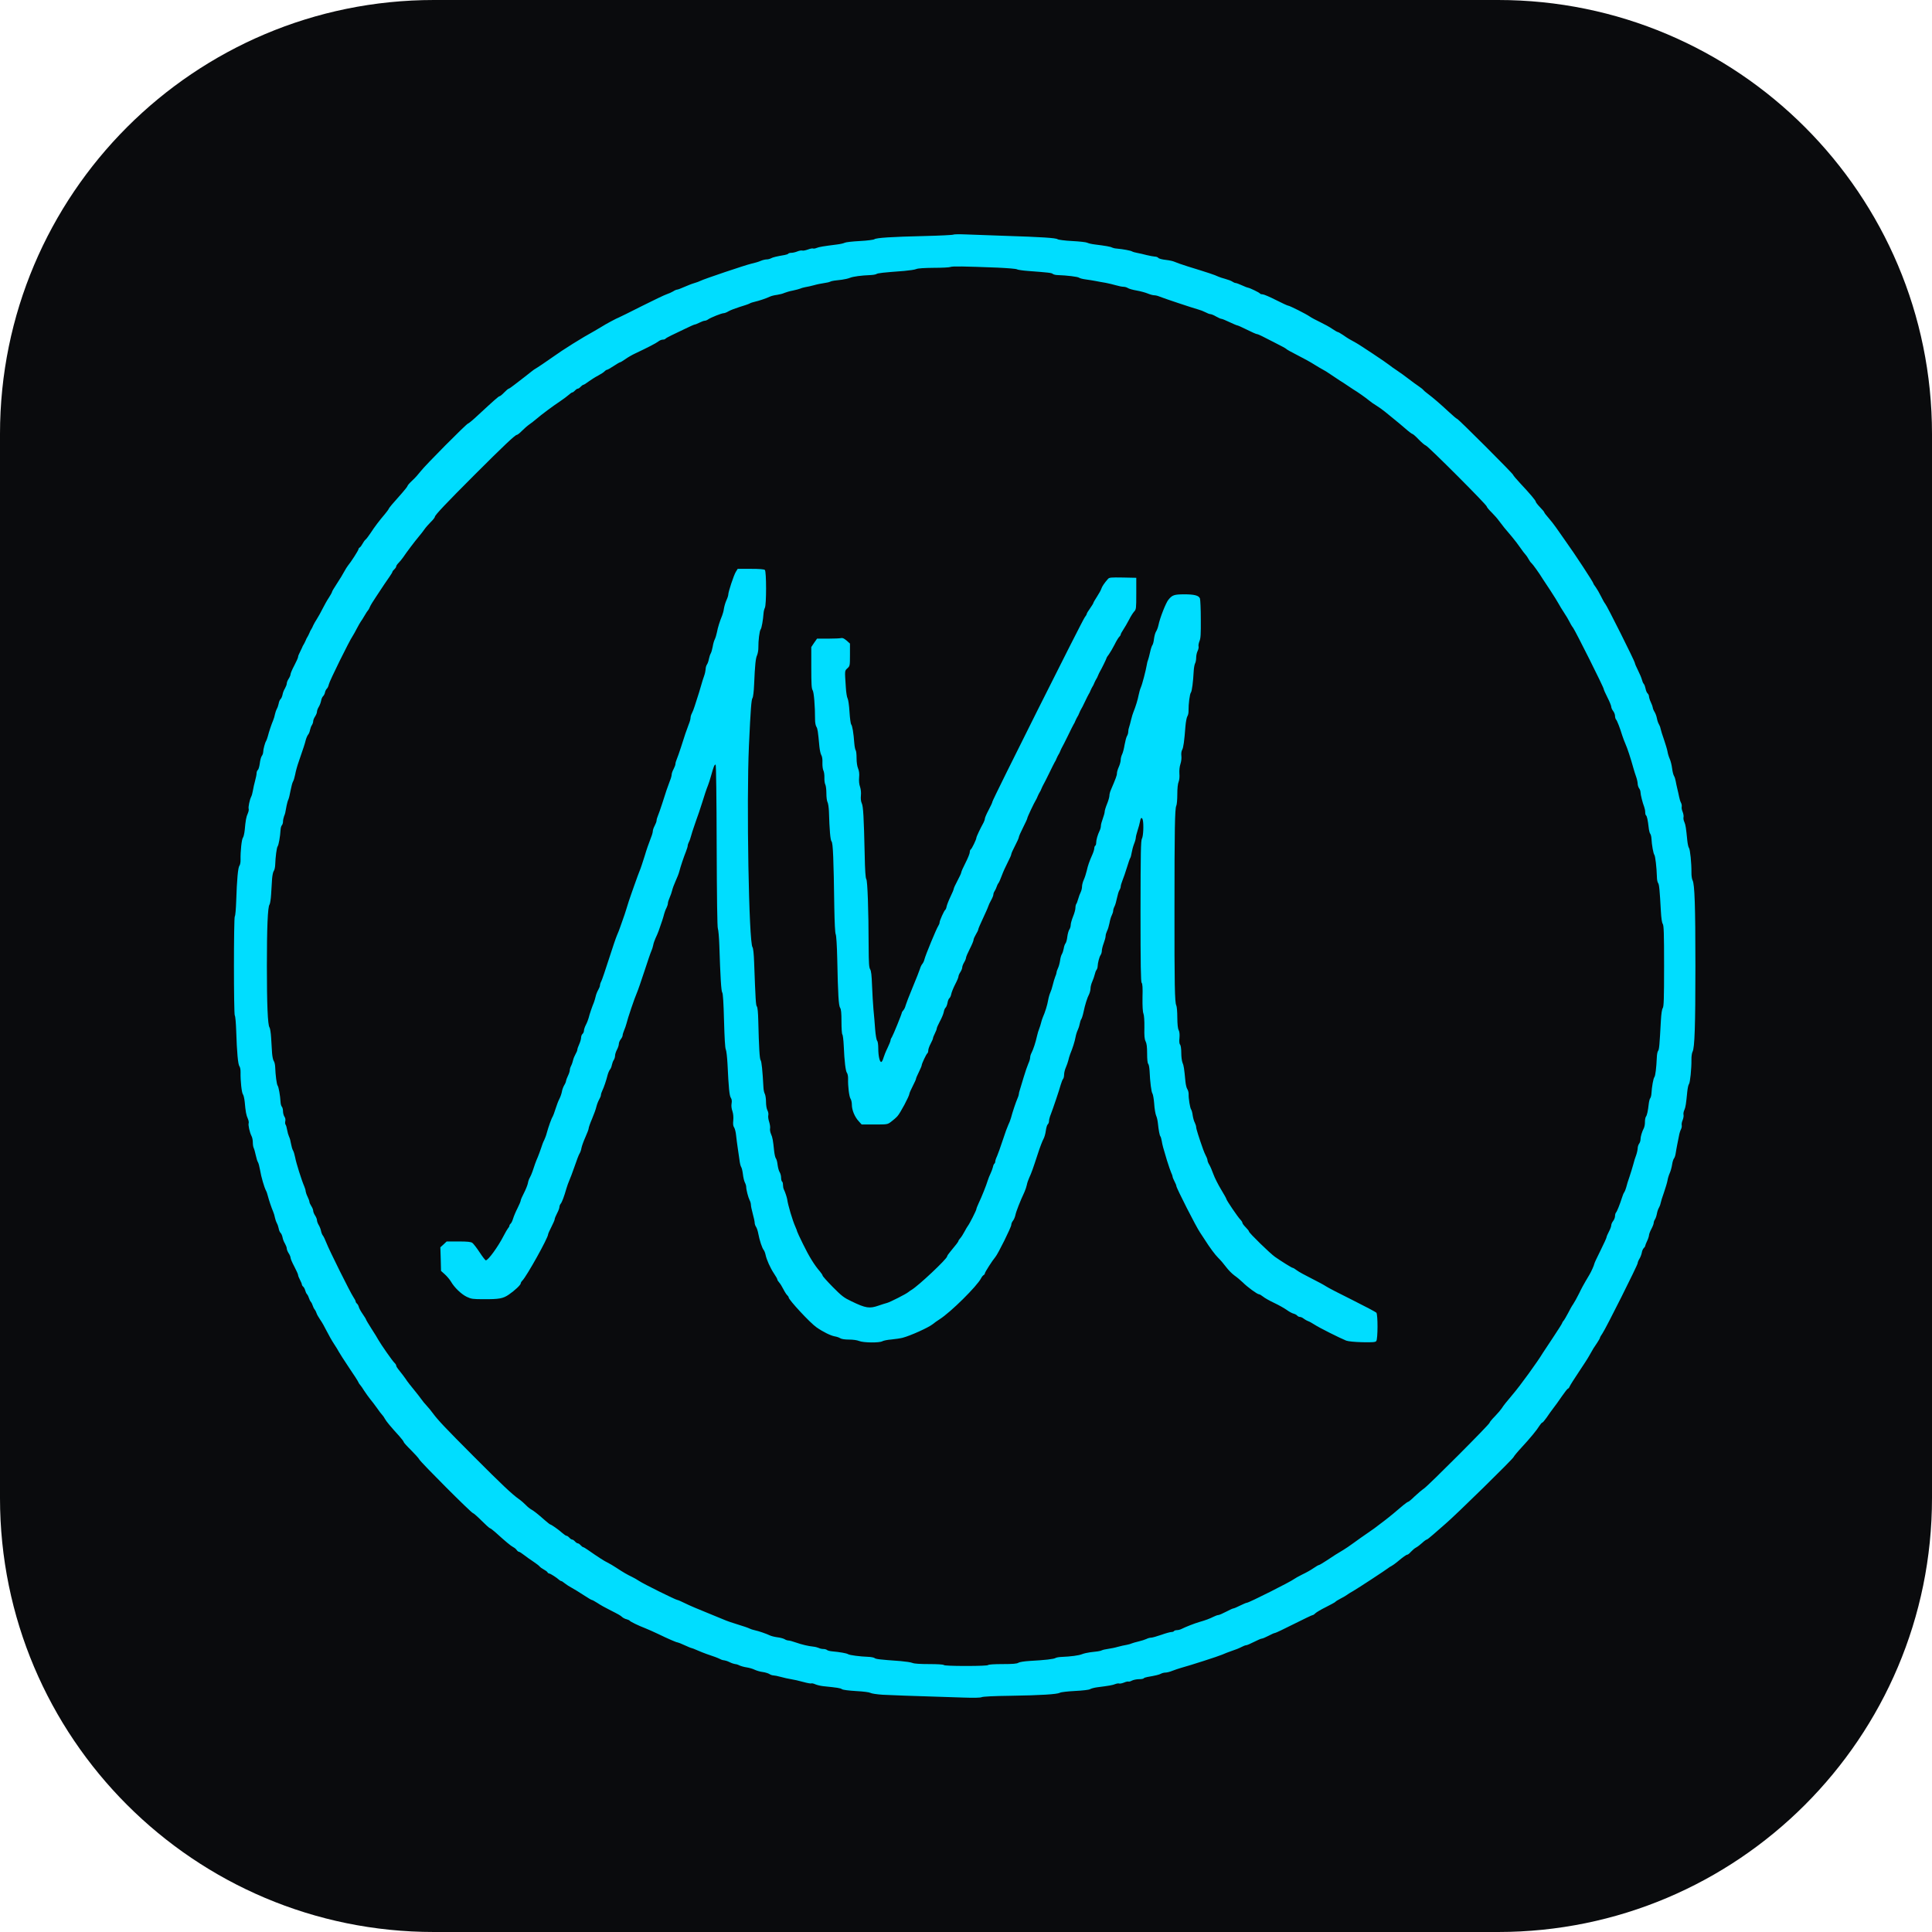
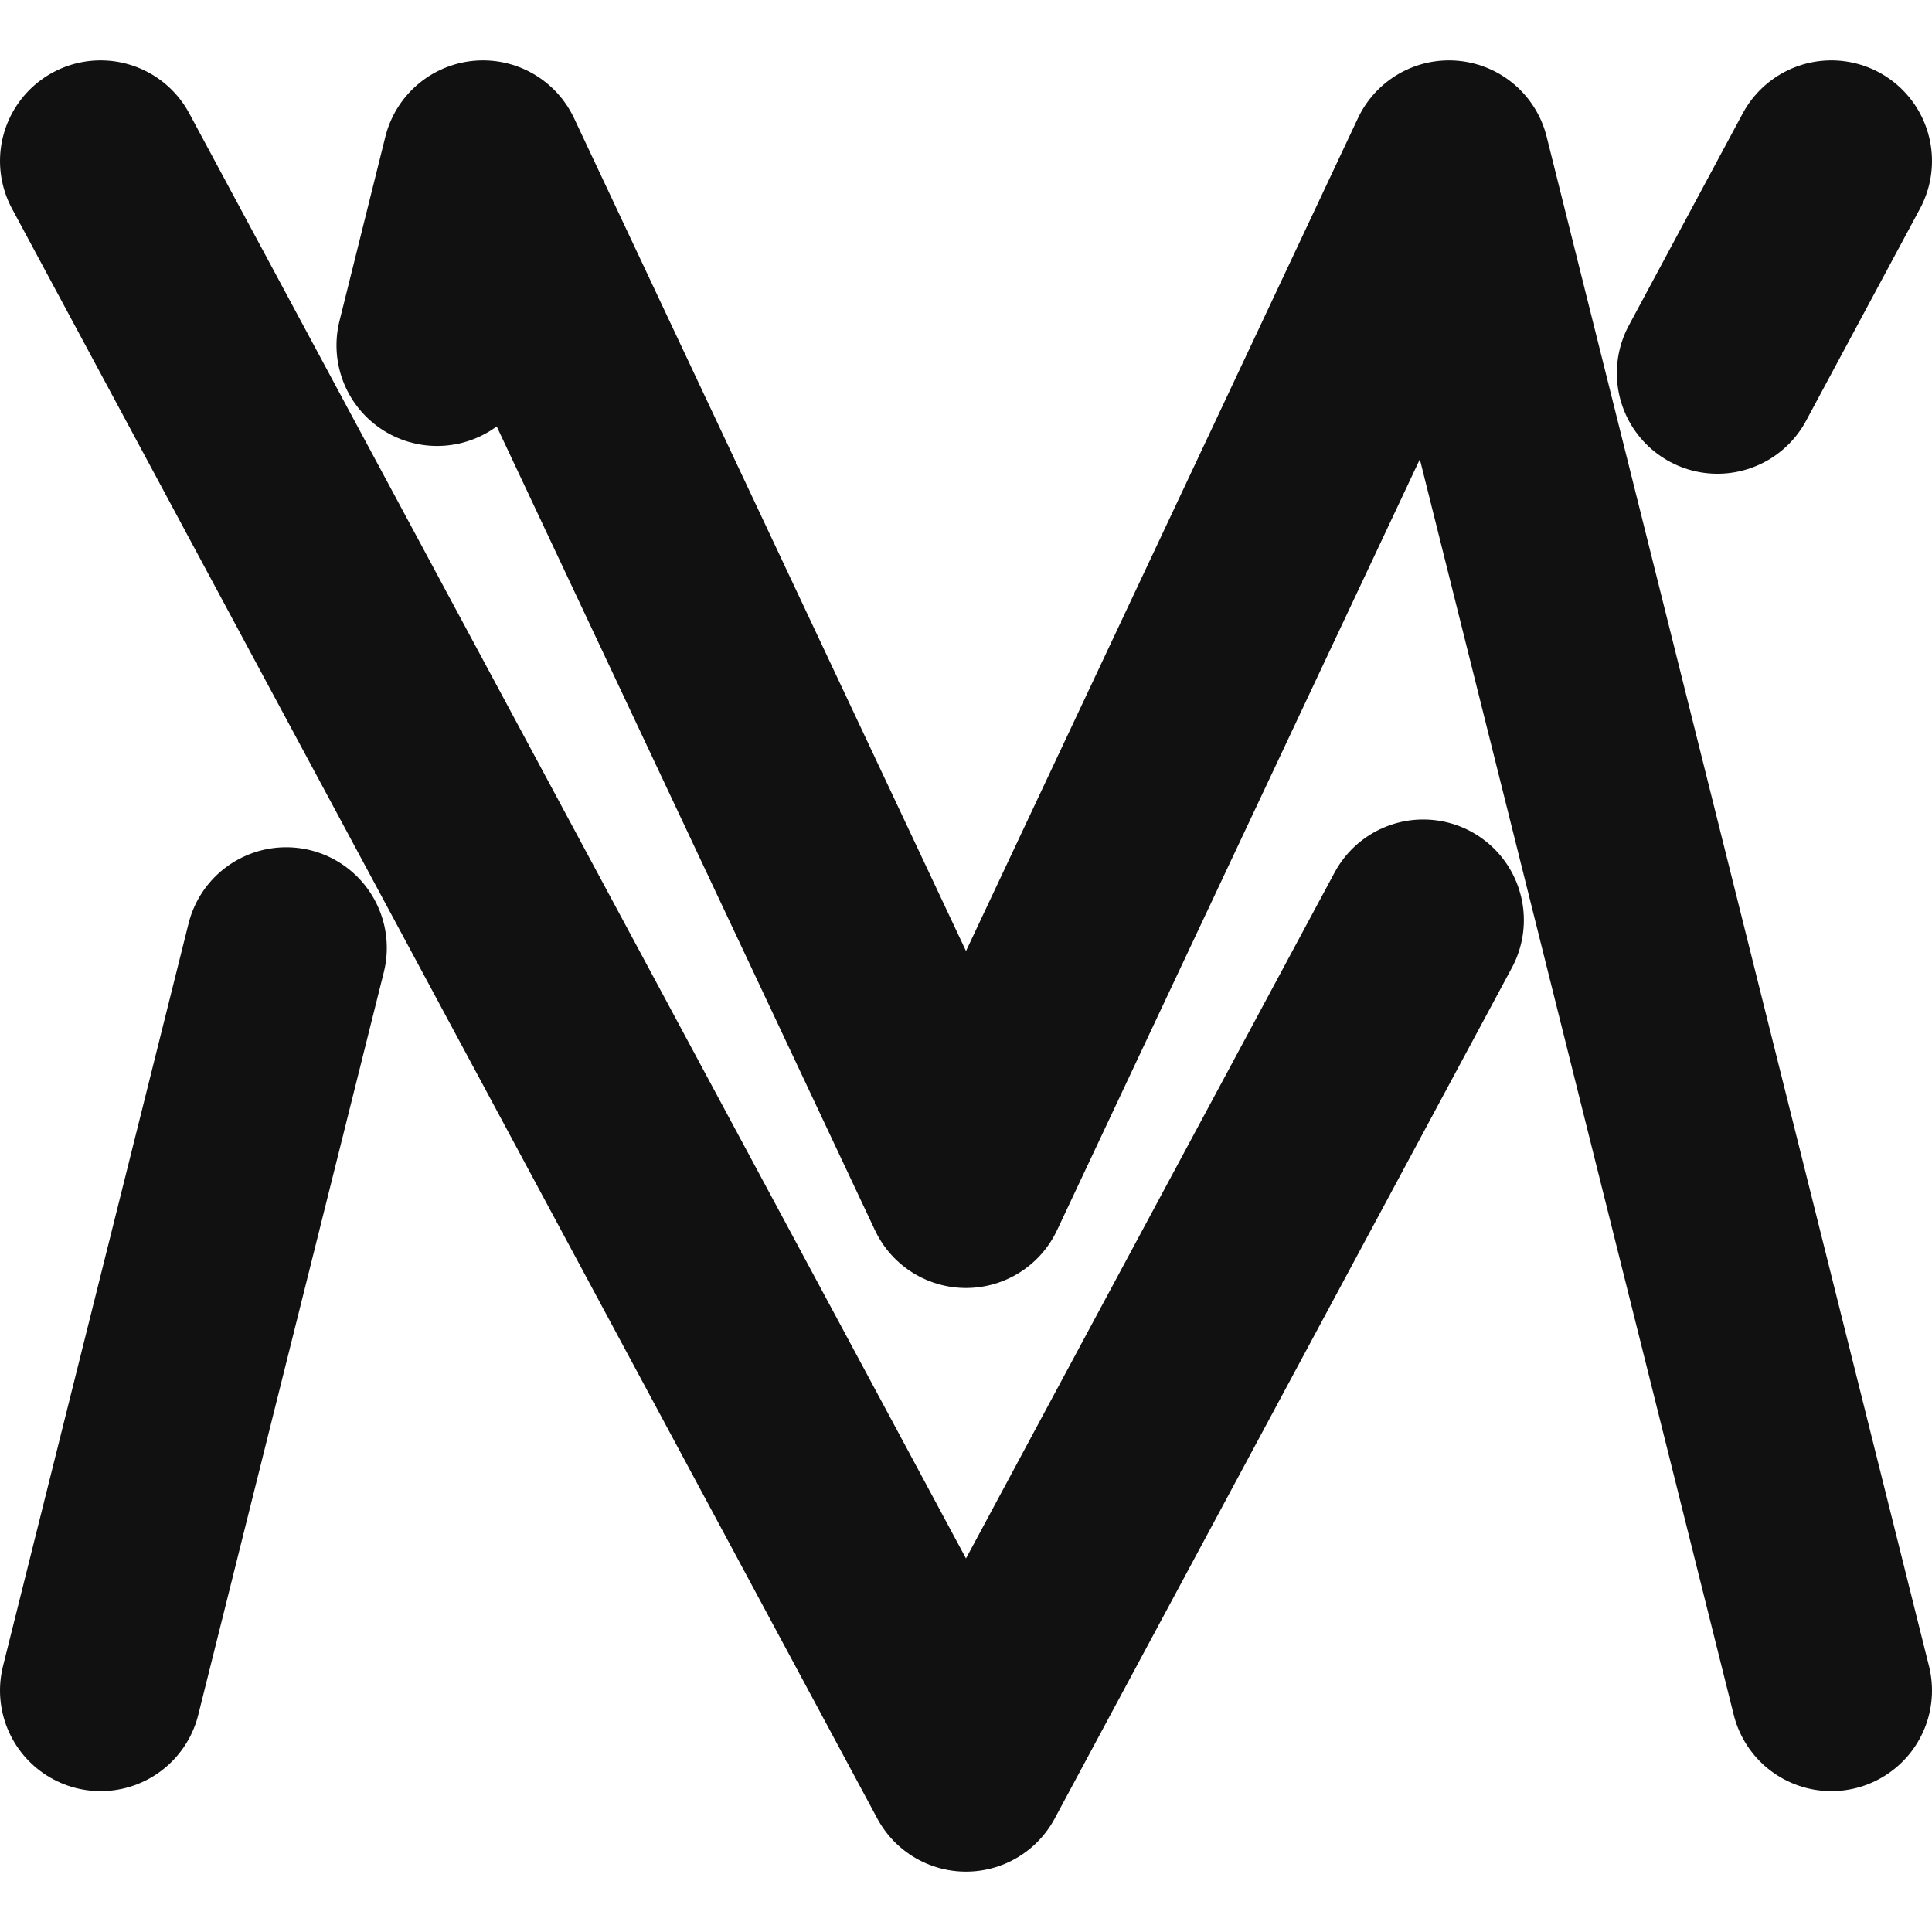
- <svg xmlns="http://www.w3.org/2000/svg" viewBox="0 0 2048 2048">
-   <rect width="2048" height="2048" rx="460" fill="#0A0B0D" />
-   <g transform="translate(0,2048) scale(0.1,-0.1)" fill="#00DDFF" stroke="none">
-     <path d="M10106 17993 c-4 -4 -141 -11 -304 -15 -352 -8 -514 -19 -533 -34 -8 -6 -76 -15 -154 -19 -77 -4 -149 -12 -160 -18 -11 -6 -49 -15 -85 -19 -141 -18 -186 -25 -213 -36 -16 -7 -33 -9 -39 -6 -5 3 -30 -2 -54 -11 -25 -9 -51 -14 -60 -11 -8 3 -31 -1 -51 -9 -19 -8 -48 -15 -64 -15 -15 0 -30 -4 -33 -9 -3 -5 -20 -11 -38 -14 -86 -15 -125 -24 -145 -35 -12 -7 -33 -12 -48 -12 -14 0 -42 -7 -63 -16 -20 -9 -64 -22 -97 -29 -62 -14 -504 -163 -540 -182 -11 -6 -40 -17 -65 -24 -25 -7 -73 -26 -107 -41 -34 -15 -67 -28 -75 -28 -7 0 -27 -8 -43 -19 -17 -10 -48 -24 -70 -31 -22 -7 -140 -64 -262 -125 -122 -62 -230 -115 -240 -119 -22 -7 -148 -75 -183 -98 -14 -9 -48 -29 -76 -45 -134 -73 -341 -203 -439 -274 -60 -43 -179 -123 -190 -128 -5 -2 -25 -16 -42 -30 -18 -14 -52 -41 -75 -59 -24 -18 -69 -53 -100 -77 -31 -25 -61 -45 -65 -45 -5 0 -27 -18 -48 -40 -21 -22 -43 -40 -49 -40 -10 0 -58 -43 -230 -202 -52 -49 -99 -88 -105 -88 -14 0 -457 -446 -501 -505 -21 -27 -60 -72 -89 -98 -28 -26 -51 -52 -51 -58 0 -5 -26 -39 -57 -74 -107 -120 -138 -157 -143 -170 -3 -8 -22 -33 -42 -57 -54 -63 -109 -135 -150 -199 -20 -30 -44 -62 -53 -69 -9 -7 -23 -27 -32 -44 -9 -17 -22 -35 -29 -39 -8 -4 -14 -13 -14 -19 0 -12 -81 -138 -111 -173 -9 -11 -27 -40 -40 -64 -13 -25 -47 -81 -76 -125 -29 -44 -53 -84 -53 -89 0 -6 -15 -33 -33 -61 -19 -28 -48 -80 -66 -116 -18 -36 -45 -85 -61 -110 -16 -25 -34 -56 -40 -70 -5 -14 -15 -32 -20 -40 -6 -8 -15 -26 -20 -40 -6 -14 -15 -32 -20 -40 -6 -8 -15 -26 -20 -40 -6 -14 -15 -32 -20 -40 -6 -8 -15 -26 -20 -40 -6 -14 -17 -37 -25 -52 -8 -14 -15 -33 -15 -41 0 -9 -18 -49 -40 -91 -22 -41 -40 -83 -40 -93 0 -10 -9 -31 -20 -48 -11 -16 -20 -39 -20 -50 0 -11 -9 -34 -19 -52 -11 -17 -23 -47 -26 -67 -4 -19 -13 -40 -21 -47 -7 -6 -17 -27 -20 -48 -4 -20 -13 -45 -20 -56 -6 -11 -15 -36 -19 -55 -3 -19 -12 -48 -19 -65 -18 -42 -45 -122 -57 -170 -6 -21 -14 -44 -18 -50 -11 -15 -31 -88 -31 -116 0 -13 -7 -33 -15 -43 -8 -10 -17 -45 -21 -77 -4 -32 -13 -64 -20 -70 -8 -6 -14 -22 -14 -35 0 -13 -7 -49 -16 -81 -9 -32 -19 -78 -23 -103 -4 -25 -12 -54 -18 -65 -16 -30 -33 -112 -27 -129 3 -8 -1 -30 -9 -48 -17 -36 -24 -77 -33 -178 -4 -36 -12 -72 -19 -80 -13 -15 -27 -145 -25 -233 1 -27 -5 -56 -12 -64 -15 -18 -27 -149 -34 -373 -3 -85 -9 -159 -15 -164 -12 -13 -12 -1039 0 -1051 6 -6 12 -80 15 -165 7 -224 19 -355 34 -373 7 -8 13 -37 12 -64 -2 -88 12 -218 25 -233 7 -8 15 -44 19 -80 9 -101 16 -142 33 -178 8 -18 12 -40 9 -48 -7 -18 11 -99 30 -136 8 -14 14 -45 14 -67 0 -23 4 -49 9 -59 5 -9 15 -44 22 -77 7 -33 17 -66 23 -74 6 -8 16 -46 23 -85 11 -69 44 -183 63 -218 6 -10 14 -34 19 -55 12 -46 39 -127 57 -168 7 -16 16 -46 19 -65 4 -19 13 -44 19 -55 7 -11 16 -36 20 -56 3 -21 13 -42 20 -48 8 -7 17 -28 21 -47 3 -20 15 -50 26 -67 10 -18 19 -41 19 -52 0 -11 9 -33 20 -50 11 -16 20 -38 20 -48 0 -10 18 -52 40 -93 22 -42 40 -82 40 -90 0 -8 9 -31 20 -51 11 -21 20 -43 20 -49 0 -6 6 -17 14 -23 8 -7 17 -24 21 -39 4 -15 12 -34 20 -42 7 -8 16 -26 20 -40 4 -14 13 -32 20 -40 7 -8 16 -26 20 -40 4 -14 13 -32 20 -40 7 -8 16 -26 20 -39 4 -14 22 -45 39 -70 18 -25 49 -80 69 -121 21 -41 55 -102 77 -135 22 -33 45 -71 52 -85 7 -14 55 -88 106 -165 52 -76 97 -146 100 -155 3 -8 11 -22 19 -30 8 -8 28 -37 45 -65 18 -27 46 -66 62 -86 17 -20 49 -62 71 -93 22 -32 47 -65 56 -74 9 -9 22 -28 29 -42 13 -25 60 -82 153 -184 26 -29 47 -57 47 -63 0 -5 34 -43 76 -84 41 -41 82 -86 89 -100 18 -33 553 -569 569 -569 6 0 47 -36 91 -80 44 -44 84 -80 89 -80 5 0 33 -21 62 -47 101 -92 159 -140 184 -153 14 -7 31 -21 38 -32 7 -10 18 -18 24 -18 6 0 29 -15 52 -33 23 -18 66 -49 97 -69 30 -20 62 -44 69 -53 7 -9 27 -23 44 -32 17 -9 35 -22 39 -29 4 -8 13 -14 19 -14 12 0 82 -45 106 -68 7 -6 17 -12 22 -12 5 0 21 -11 37 -24 16 -13 48 -34 73 -47 24 -13 80 -47 124 -76 44 -29 84 -53 89 -53 6 0 33 -15 61 -33 28 -19 85 -51 126 -71 102 -52 117 -60 137 -79 10 -8 30 -19 46 -22 15 -4 29 -11 32 -15 6 -10 94 -53 165 -80 30 -12 91 -39 135 -60 107 -52 195 -90 207 -90 5 0 39 -13 75 -30 35 -16 68 -30 73 -30 5 0 33 -11 62 -24 29 -13 73 -30 98 -39 84 -28 115 -40 142 -53 14 -8 34 -14 45 -14 10 -1 36 -9 58 -20 22 -11 48 -19 58 -20 10 0 30 -6 45 -14 15 -7 49 -17 77 -21 27 -4 65 -15 85 -25 19 -9 58 -21 85 -24 28 -4 60 -14 72 -22 12 -8 31 -14 42 -14 11 0 46 -7 78 -16 32 -9 81 -20 108 -24 28 -4 85 -17 128 -29 43 -12 82 -19 87 -16 6 3 24 -1 42 -9 18 -8 56 -17 83 -20 155 -16 182 -20 200 -32 12 -8 71 -15 150 -20 77 -4 138 -12 151 -19 11 -7 69 -16 130 -20 97 -5 218 -10 859 -30 109 -4 177 -2 190 4 12 7 135 13 305 15 323 5 496 16 525 32 11 7 83 15 160 19 84 4 148 12 160 19 11 7 45 16 75 20 126 16 166 23 192 34 15 6 34 9 42 6 7 -3 30 2 51 10 20 9 41 13 46 11 5 -3 22 1 38 10 17 8 50 15 75 15 25 0 47 4 50 9 3 5 20 11 38 14 86 15 125 24 145 35 12 7 34 12 48 12 14 0 47 8 73 19 26 10 67 24 92 31 93 25 397 123 435 140 22 10 68 28 103 40 35 11 80 29 100 40 20 11 44 20 52 20 9 0 46 16 83 35 37 19 74 35 82 35 9 0 41 14 72 30 31 17 62 30 69 30 7 0 97 43 200 95 104 52 193 95 200 95 6 0 19 9 28 19 10 10 60 40 111 65 52 26 97 51 100 55 2 5 28 21 57 36 29 15 59 32 67 39 7 6 37 25 66 41 49 28 346 223 371 243 5 5 21 15 35 22 13 7 41 27 61 44 62 52 96 76 107 76 6 0 23 14 38 31 16 17 39 37 53 44 14 7 43 29 65 49 21 20 43 36 49 36 5 0 35 24 68 53 32 28 92 81 134 117 113 97 710 682 719 705 4 10 42 56 84 101 90 97 164 187 191 232 11 17 24 32 29 32 5 0 25 24 45 52 19 29 51 73 70 98 20 25 61 82 92 128 31 45 60 82 65 82 5 0 13 10 18 23 5 12 48 81 96 152 48 72 97 147 108 168 46 82 53 93 85 139 17 26 32 51 32 56 0 5 12 27 27 48 36 52 373 724 373 744 0 8 8 29 18 45 11 17 22 47 26 67 3 20 13 41 21 48 8 7 15 18 15 24 1 6 9 29 20 51 11 22 19 49 20 60 0 11 11 41 25 67 14 26 25 55 25 65 0 10 6 27 14 38 7 11 16 38 20 60 4 22 13 49 20 60 7 11 16 34 19 50 3 17 19 68 36 115 16 47 33 103 37 125 3 22 14 58 24 80 10 22 21 63 25 90 4 28 13 57 20 65 7 8 15 33 18 55 3 22 11 63 16 90 6 28 14 70 19 95 4 25 14 56 21 69 7 12 10 32 8 43 -3 10 1 35 10 55 8 20 12 45 9 56 -3 12 1 35 9 51 13 30 18 63 31 196 4 36 11 71 18 79 12 15 27 161 26 258 -1 34 5 73 12 85 22 40 30 271 30 908 0 637 -8 868 -30 908 -7 12 -13 51 -12 85 1 97 -14 243 -26 258 -7 8 -14 43 -18 79 -13 133 -18 166 -31 196 -8 16 -12 39 -9 51 3 11 -1 36 -9 56 -9 20 -13 45 -10 55 2 11 -1 31 -8 43 -7 13 -16 42 -20 64 -4 22 -13 60 -19 85 -6 25 -14 61 -17 80 -3 19 -11 44 -18 55 -7 11 -16 47 -20 80 -4 33 -15 78 -25 100 -10 22 -21 58 -24 80 -4 22 -21 78 -37 125 -17 47 -33 99 -36 115 -3 17 -12 39 -19 50 -7 11 -16 38 -20 60 -4 22 -15 53 -26 70 -10 16 -18 37 -18 45 -1 8 -9 33 -20 55 -11 22 -19 50 -20 61 0 12 -7 27 -15 34 -8 7 -17 28 -21 49 -4 20 -12 43 -19 51 -8 8 -16 29 -20 45 -4 17 -22 60 -41 98 -19 37 -34 73 -34 80 0 16 -294 604 -313 625 -8 9 -29 46 -46 81 -17 35 -42 78 -56 97 -14 18 -25 36 -25 40 0 12 -197 313 -295 449 -35 50 -80 114 -101 144 -20 29 -56 75 -80 102 -24 27 -44 53 -44 58 0 4 -20 29 -45 54 -25 26 -45 52 -45 58 0 13 -62 86 -167 198 -40 43 -73 82 -73 87 0 12 -582 594 -594 594 -5 0 -44 33 -87 73 -90 84 -168 151 -224 193 -22 16 -43 34 -47 40 -4 6 -26 24 -50 40 -24 16 -72 51 -108 79 -36 28 -90 67 -122 88 -31 20 -67 46 -80 57 -27 23 -321 219 -358 238 -53 28 -87 48 -132 80 -26 17 -51 32 -56 32 -5 0 -32 15 -58 33 -27 19 -85 51 -129 72 -44 21 -93 47 -110 59 -38 27 -215 116 -230 116 -7 0 -65 27 -130 60 -65 33 -128 60 -141 60 -13 0 -25 4 -28 9 -6 10 -112 61 -126 61 -5 0 -34 11 -64 25 -30 14 -61 25 -68 25 -8 0 -23 7 -35 15 -11 8 -46 21 -76 29 -30 8 -63 19 -73 24 -34 17 -106 41 -324 108 -63 20 -126 42 -140 49 -14 7 -55 16 -92 20 -37 4 -73 13 -79 21 -6 8 -23 14 -38 14 -14 1 -53 8 -86 16 -33 9 -78 19 -100 23 -23 4 -47 11 -55 16 -15 9 -96 24 -162 30 -20 1 -42 7 -50 11 -14 9 -73 19 -178 32 -36 4 -74 13 -85 19 -11 6 -83 14 -160 18 -78 4 -146 13 -154 19 -17 14 -177 24 -556 36 -159 5 -346 12 -415 15 -69 3 -129 2 -134 -2z m469 -350 c105 -5 197 -12 205 -18 8 -5 60 -13 115 -17 222 -17 251 -20 264 -31 8 -7 33 -13 55 -13 92 -3 212 -17 225 -28 7 -6 39 -14 70 -18 31 -4 79 -12 106 -17 28 -6 75 -14 105 -19 30 -6 79 -17 109 -26 30 -9 66 -16 81 -16 14 0 34 -6 45 -13 11 -8 54 -20 95 -27 41 -7 94 -22 118 -32 24 -10 54 -18 67 -18 14 0 39 -6 57 -14 43 -18 362 -124 411 -137 20 -5 54 -18 75 -29 20 -11 44 -20 53 -20 9 0 37 -11 60 -25 24 -14 50 -25 57 -25 8 0 46 -16 86 -35 40 -19 78 -35 84 -35 5 0 50 -20 100 -45 49 -25 96 -45 103 -46 8 0 33 -10 56 -22 24 -12 90 -46 147 -75 58 -29 108 -56 111 -61 3 -5 56 -35 118 -66 61 -31 144 -76 182 -101 39 -24 79 -48 90 -53 11 -5 49 -28 83 -52 35 -24 79 -53 96 -64 18 -11 53 -33 77 -50 24 -16 51 -34 60 -40 52 -31 139 -93 170 -119 20 -17 56 -42 80 -56 23 -14 64 -43 91 -65 26 -22 70 -58 98 -80 28 -22 80 -66 116 -97 36 -32 71 -58 76 -58 6 0 36 -26 67 -59 31 -32 65 -61 76 -64 26 -9 645 -628 645 -646 0 -7 24 -36 53 -64 29 -29 63 -68 76 -87 14 -19 40 -53 58 -75 19 -22 55 -65 81 -96 26 -31 65 -82 87 -114 22 -32 47 -65 56 -74 9 -9 23 -30 32 -47 9 -17 23 -37 32 -44 14 -12 83 -108 120 -169 6 -9 41 -63 80 -121 38 -58 77 -121 87 -140 10 -19 36 -62 58 -95 22 -33 47 -75 56 -94 9 -19 26 -49 39 -65 26 -36 325 -632 325 -650 0 -6 18 -47 40 -90 22 -43 40 -88 40 -98 0 -11 9 -31 20 -45 11 -14 20 -38 20 -52 0 -15 5 -32 10 -37 12 -12 43 -93 66 -169 9 -27 24 -68 34 -90 19 -41 57 -156 84 -255 8 -30 22 -73 30 -95 8 -22 15 -54 16 -71 0 -16 7 -39 15 -50 8 -10 15 -29 15 -41 0 -25 22 -113 39 -156 6 -16 11 -41 11 -57 0 -16 4 -31 9 -34 9 -6 19 -50 28 -131 3 -27 10 -56 16 -63 6 -7 12 -30 13 -50 4 -72 20 -160 31 -174 10 -13 24 -132 27 -234 0 -28 6 -57 13 -65 11 -14 17 -77 29 -299 4 -73 11 -121 20 -134 11 -17 14 -96 14 -446 0 -350 -3 -429 -14 -446 -9 -13 -16 -61 -20 -134 -14 -258 -18 -305 -29 -319 -7 -7 -13 -39 -14 -70 -5 -110 -15 -196 -26 -209 -11 -14 -27 -102 -31 -174 -1 -20 -7 -43 -13 -50 -6 -7 -13 -35 -16 -63 -8 -72 -18 -118 -30 -133 -5 -7 -10 -31 -10 -55 1 -23 -5 -53 -12 -67 -19 -36 -35 -89 -35 -119 0 -14 -7 -35 -15 -45 -8 -11 -15 -34 -15 -50 -1 -17 -8 -49 -16 -71 -9 -22 -23 -67 -31 -100 -9 -33 -27 -91 -40 -130 -14 -38 -29 -88 -34 -110 -6 -21 -15 -45 -20 -52 -6 -6 -17 -31 -24 -55 -24 -75 -54 -151 -65 -162 -5 -5 -10 -22 -10 -37 0 -14 -9 -38 -20 -52 -11 -14 -20 -34 -20 -46 0 -11 -11 -41 -25 -67 -14 -26 -25 -53 -25 -59 0 -7 -29 -71 -65 -143 -36 -71 -65 -134 -65 -140 0 -10 -33 -85 -53 -117 -6 -11 -24 -41 -39 -66 -15 -25 -47 -83 -69 -130 -23 -46 -51 -97 -63 -114 -12 -16 -36 -59 -54 -95 -19 -36 -40 -72 -48 -81 -8 -8 -14 -19 -14 -23 0 -5 -44 -74 -97 -154 -54 -81 -102 -154 -108 -163 -52 -88 -244 -353 -320 -441 -62 -73 -99 -119 -116 -147 -9 -14 -41 -52 -72 -84 -32 -32 -57 -63 -57 -69 0 -16 -645 -662 -694 -696 -22 -15 -67 -53 -100 -84 -32 -32 -64 -58 -69 -58 -5 0 -28 -16 -51 -35 -61 -53 -149 -126 -198 -163 -101 -78 -126 -96 -188 -138 -36 -24 -99 -69 -140 -99 -41 -30 -91 -64 -110 -75 -67 -39 -105 -64 -177 -112 -40 -26 -76 -48 -82 -48 -5 0 -31 -15 -57 -33 -27 -19 -80 -49 -119 -67 -38 -19 -78 -41 -88 -49 -30 -25 -478 -251 -500 -251 -7 0 -39 -14 -72 -30 -33 -17 -65 -30 -71 -30 -6 0 -41 -16 -77 -35 -36 -19 -73 -35 -82 -35 -9 0 -33 -9 -53 -19 -40 -20 -82 -36 -152 -56 -51 -15 -142 -51 -182 -71 -14 -8 -38 -14 -51 -14 -14 0 -29 -5 -32 -10 -3 -6 -16 -10 -28 -10 -12 0 -60 -13 -107 -30 -47 -16 -95 -30 -108 -30 -13 0 -35 -6 -50 -14 -15 -7 -52 -19 -82 -26 -30 -7 -62 -16 -71 -20 -9 -5 -34 -12 -55 -16 -22 -3 -64 -13 -94 -21 -30 -9 -77 -18 -105 -22 -27 -4 -55 -10 -62 -14 -7 -4 -27 -10 -45 -12 -18 -2 -55 -7 -83 -10 -27 -4 -66 -12 -85 -20 -35 -14 -119 -25 -215 -29 -28 -1 -57 -6 -65 -11 -18 -12 -115 -23 -265 -31 -68 -4 -117 -12 -130 -20 -14 -10 -58 -14 -167 -14 -87 0 -149 -4 -153 -10 -4 -6 -93 -10 -235 -10 -142 0 -231 4 -235 10 -4 6 -67 10 -155 10 -93 0 -159 4 -177 12 -15 7 -73 15 -128 20 -225 16 -261 21 -274 32 -8 6 -39 12 -70 13 -84 3 -194 17 -211 28 -15 10 -90 23 -169 30 -24 2 -49 9 -54 14 -6 6 -24 11 -40 11 -15 0 -37 5 -48 11 -11 5 -37 12 -57 14 -56 6 -120 21 -186 44 -33 12 -68 21 -78 21 -10 0 -29 6 -41 14 -12 7 -47 17 -76 20 -30 4 -66 13 -80 20 -35 17 -118 46 -161 55 -19 4 -44 12 -55 18 -11 6 -67 26 -125 43 -58 18 -112 36 -122 41 -9 4 -94 39 -190 78 -95 38 -206 85 -245 105 -40 20 -77 36 -83 36 -16 0 -359 170 -405 201 -22 15 -56 34 -75 43 -51 24 -97 51 -165 96 -33 22 -76 47 -95 56 -32 15 -104 61 -208 134 -23 16 -46 30 -51 30 -4 0 -16 9 -26 20 -10 11 -23 20 -30 20 -7 0 -20 9 -30 20 -10 11 -23 20 -30 20 -7 0 -20 9 -30 20 -10 11 -23 20 -30 20 -6 0 -27 14 -46 31 -36 33 -116 89 -126 89 -3 0 -28 19 -54 42 -79 70 -123 104 -149 118 -13 7 -38 27 -55 45 -16 17 -49 46 -73 63 -75 53 -185 157 -486 459 -299 300 -373 378 -429 454 -18 25 -47 60 -65 79 -18 19 -43 49 -55 67 -12 17 -49 65 -82 105 -33 40 -64 80 -70 89 -14 23 -72 100 -95 127 -11 13 -20 29 -20 36 0 7 -9 21 -19 30 -20 18 -145 197 -171 244 -8 15 -40 68 -72 117 -32 50 -58 94 -58 98 0 4 -16 29 -35 57 -19 27 -37 60 -41 74 -3 14 -12 30 -20 37 -8 6 -14 17 -14 23 0 6 -11 28 -25 48 -33 49 -256 497 -285 573 -13 33 -29 67 -36 76 -8 8 -17 31 -21 50 -3 19 -15 48 -25 64 -10 17 -18 39 -18 50 0 11 -9 34 -20 50 -11 17 -20 39 -20 50 0 11 -9 34 -20 50 -11 17 -20 37 -20 45 0 8 -9 33 -20 55 -11 22 -19 48 -20 57 0 10 -6 32 -14 50 -28 64 -88 254 -97 308 -6 30 -16 64 -23 75 -7 11 -16 42 -21 70 -4 27 -13 62 -21 76 -7 15 -16 46 -20 70 -4 24 -11 50 -16 56 -6 7 -7 24 -4 38 4 16 1 34 -9 48 -8 12 -15 38 -15 57 0 20 -6 42 -12 48 -7 7 -13 29 -14 50 -4 69 -20 160 -31 174 -10 13 -23 110 -26 199 -1 25 -8 53 -15 62 -7 8 -15 46 -18 84 -2 37 -7 111 -10 163 -3 52 -11 101 -17 109 -19 22 -28 251 -28 651 0 400 9 629 28 651 6 8 14 57 17 109 3 52 8 126 10 163 3 38 11 76 18 84 7 9 14 37 15 62 3 89 16 186 26 199 11 14 27 105 31 174 1 21 7 43 14 50 6 6 12 24 12 39 0 15 5 40 11 56 12 28 13 34 27 113 5 25 13 54 19 65 5 11 16 54 23 95 8 41 19 84 26 95 7 11 17 45 23 75 5 30 22 93 39 140 51 148 63 184 73 225 6 22 17 47 24 56 8 8 18 31 21 50 4 19 13 43 21 54 7 11 13 29 13 40 0 11 9 34 20 50 11 17 20 39 20 50 0 11 8 34 18 50 11 17 22 47 26 67 3 20 13 41 21 48 7 6 17 24 20 40 3 16 13 34 20 40 8 7 17 27 21 46 6 33 217 461 253 513 9 14 30 51 45 81 16 30 34 62 40 70 7 8 25 38 41 65 16 28 32 52 36 55 4 3 13 18 19 34 5 15 37 67 69 114 32 48 70 105 84 127 15 22 40 59 57 83 16 23 30 46 30 51 0 4 9 16 20 26 11 10 20 24 20 31 0 7 11 23 24 36 13 13 35 39 48 58 36 54 129 177 169 224 19 22 46 57 59 76 13 19 44 54 67 77 24 23 43 48 43 55 0 17 118 142 422 446 304 304 429 422 446 422 7 0 32 19 55 43 23 23 58 54 77 67 19 13 54 40 76 59 56 48 174 136 254 189 36 24 76 55 91 68 14 13 30 24 35 24 6 0 19 9 29 20 10 11 23 20 30 20 7 0 20 9 30 20 10 11 23 20 29 21 6 0 31 16 56 35 25 18 70 47 101 63 30 16 61 36 68 45 8 9 19 16 25 16 6 0 38 18 71 40 33 22 64 40 69 40 5 0 29 15 55 33 25 18 73 46 106 61 127 60 219 107 243 126 13 11 35 20 48 20 12 0 25 4 28 9 3 5 32 21 63 36 32 15 98 47 148 71 49 24 94 44 100 44 6 0 28 9 50 20 22 11 46 20 55 20 9 0 25 6 36 14 28 20 144 66 165 66 10 0 33 9 51 20 18 11 71 31 118 46 47 14 94 30 105 36 11 7 36 15 55 19 42 9 125 37 160 54 14 7 48 16 75 19 28 4 64 13 80 21 17 7 57 19 90 25 33 7 67 16 76 20 9 5 34 12 55 16 22 3 64 13 94 21 30 9 78 18 105 22 28 4 55 10 62 14 7 4 27 10 45 12 18 2 56 7 83 10 28 4 66 12 85 20 35 14 119 25 215 29 28 1 57 6 65 11 14 10 69 16 295 33 55 5 113 13 128 20 18 8 87 12 185 13 86 0 166 4 177 9 20 9 142 7 500 -7z" />
-     <path d="M7800 14418 c-22 -36 -80 -212 -80 -241 0 -10 -9 -38 -20 -61 -11 -24 -22 -63 -26 -87 -3 -24 -12 -57 -19 -74 -24 -57 -47 -130 -55 -177 -5 -25 -15 -59 -23 -75 -8 -15 -18 -51 -22 -78 -5 -28 -14 -59 -20 -70 -7 -11 -16 -38 -20 -59 -4 -22 -13 -49 -21 -60 -8 -11 -14 -34 -14 -51 -1 -16 -8 -48 -16 -70 -8 -22 -22 -65 -30 -95 -14 -51 -25 -86 -70 -225 -8 -27 -22 -62 -30 -77 -8 -14 -14 -36 -14 -48 0 -12 -8 -42 -19 -68 -23 -60 -45 -123 -82 -242 -17 -52 -37 -110 -45 -128 -8 -18 -14 -40 -14 -50 0 -10 -9 -34 -20 -55 -11 -20 -20 -46 -20 -58 0 -11 -8 -41 -19 -67 -23 -60 -45 -123 -82 -242 -17 -52 -37 -110 -45 -128 -8 -18 -14 -40 -14 -50 0 -10 -9 -34 -20 -55 -11 -20 -20 -46 -20 -58 0 -11 -8 -41 -19 -67 -24 -62 -50 -136 -66 -192 -21 -68 -46 -143 -56 -165 -9 -21 -26 -69 -55 -150 -9 -27 -23 -66 -30 -85 -16 -44 -43 -126 -54 -165 -8 -29 -21 -66 -63 -185 -10 -30 -27 -73 -37 -95 -10 -22 -48 -134 -85 -250 -37 -115 -73 -222 -81 -237 -8 -14 -14 -34 -14 -43 0 -10 -9 -32 -19 -49 -10 -17 -22 -47 -26 -66 -4 -19 -13 -48 -19 -65 -20 -48 -47 -127 -56 -165 -5 -19 -18 -53 -30 -75 -11 -21 -20 -49 -20 -61 0 -12 -7 -27 -15 -34 -8 -7 -15 -24 -15 -39 0 -14 -9 -46 -20 -70 -11 -24 -20 -50 -20 -58 0 -9 -9 -30 -19 -47 -10 -17 -22 -46 -26 -64 -4 -18 -13 -45 -21 -60 -8 -15 -14 -36 -14 -47 0 -11 -9 -38 -20 -60 -11 -22 -19 -46 -20 -54 0 -7 -8 -28 -19 -45 -10 -17 -22 -48 -25 -70 -4 -21 -16 -55 -26 -74 -11 -20 -29 -68 -41 -106 -12 -39 -26 -76 -30 -82 -11 -13 -46 -111 -63 -174 -6 -25 -19 -58 -27 -75 -9 -16 -24 -55 -33 -85 -10 -30 -26 -73 -35 -95 -20 -45 -36 -90 -56 -152 -8 -23 -20 -52 -28 -65 -8 -13 -18 -39 -21 -60 -4 -20 -22 -66 -41 -103 -19 -36 -35 -73 -35 -80 0 -8 -15 -45 -34 -82 -19 -37 -40 -87 -47 -111 -7 -23 -18 -47 -26 -53 -7 -6 -13 -16 -13 -22 0 -6 -6 -18 -14 -26 -7 -9 -29 -45 -47 -81 -60 -117 -164 -260 -189 -260 -6 0 -35 38 -66 85 -30 46 -65 91 -77 100 -16 11 -51 15 -147 15 l-125 0 -33 -31 -34 -31 4 -125 3 -125 41 -37 c22 -20 51 -54 64 -76 36 -63 110 -134 168 -162 48 -23 66 -25 180 -25 164 -1 205 7 266 49 64 44 126 103 126 119 0 7 8 20 18 30 45 45 272 452 272 489 0 7 16 42 35 79 19 37 35 74 35 82 0 8 11 36 25 62 14 26 25 56 25 66 0 11 6 27 13 35 14 16 37 77 62 165 8 26 21 64 30 83 9 19 34 86 56 149 21 63 45 125 53 137 8 12 17 39 20 59 4 20 22 71 41 113 19 42 35 84 35 93 0 10 16 56 36 102 20 47 41 105 46 129 6 24 19 58 29 75 10 17 19 39 19 48 0 9 6 29 14 45 17 34 44 114 57 168 6 22 17 47 24 56 8 8 18 31 21 50 4 19 13 43 21 54 7 11 13 31 13 45 0 14 9 42 20 63 11 20 20 48 20 61 0 13 9 35 20 49 11 14 20 32 20 41 0 9 7 33 16 54 9 20 20 53 25 72 11 50 88 277 110 325 10 22 46 126 80 230 34 105 67 201 74 215 7 14 15 41 19 60 3 19 15 53 25 75 11 22 26 58 34 80 32 90 49 142 57 176 5 19 16 49 25 65 8 16 15 38 15 49 0 11 9 39 19 61 10 23 22 57 26 75 4 19 20 63 36 98 16 35 34 80 39 100 13 52 49 159 71 213 10 26 19 54 19 63 0 9 6 26 12 38 7 12 18 42 24 67 7 25 18 61 25 80 7 19 20 58 29 85 10 28 23 66 30 85 7 19 20 62 31 95 25 81 49 154 64 190 7 17 23 66 35 110 25 90 33 110 46 110 5 0 10 -365 11 -860 2 -547 6 -867 13 -880 5 -11 12 -87 15 -170 11 -343 20 -493 31 -506 8 -9 14 -111 19 -299 5 -181 11 -292 19 -305 6 -11 14 -81 18 -155 12 -255 20 -334 35 -357 10 -15 13 -34 8 -61 -4 -24 -1 -54 9 -81 9 -28 12 -62 9 -97 -4 -39 -2 -60 10 -77 8 -13 17 -50 20 -83 3 -32 11 -88 16 -124 6 -36 14 -95 19 -131 4 -37 13 -73 19 -80 6 -8 14 -42 18 -75 4 -34 13 -74 21 -89 8 -15 14 -36 14 -46 0 -30 21 -111 36 -141 8 -14 14 -37 14 -50 0 -13 9 -56 20 -96 11 -39 20 -82 20 -95 0 -12 7 -32 15 -43 8 -12 19 -46 24 -75 12 -65 39 -148 56 -169 7 -8 16 -31 20 -50 11 -54 50 -140 89 -199 20 -29 36 -58 36 -64 0 -6 9 -20 19 -31 11 -12 31 -44 45 -72 14 -28 33 -57 41 -64 8 -7 15 -17 15 -23 0 -25 228 -271 295 -317 70 -49 150 -88 193 -96 20 -3 47 -12 59 -20 14 -9 50 -14 93 -14 40 0 86 -6 107 -15 44 -19 214 -21 246 -3 12 7 56 16 97 19 41 4 95 12 118 18 84 22 274 108 319 144 15 13 48 36 73 52 118 75 397 351 440 435 7 14 19 29 26 33 8 4 14 13 14 19 0 12 81 138 111 173 28 32 169 317 169 341 0 12 8 32 19 45 10 13 21 40 25 60 6 33 49 144 96 244 10 22 21 56 25 75 3 19 15 53 25 75 25 54 40 97 90 250 23 72 51 144 61 161 10 17 21 56 25 87 4 31 13 62 20 68 8 6 14 22 14 36 0 13 8 45 19 71 24 62 89 254 106 316 8 27 19 54 24 59 6 6 11 27 11 47 0 19 9 54 19 76 10 23 22 57 26 75 4 19 13 48 19 64 27 66 48 132 57 180 5 28 16 61 23 75 7 14 17 43 21 65 4 22 12 46 18 53 5 7 16 41 23 75 15 73 39 151 60 190 7 16 14 43 14 60 0 18 9 51 19 73 10 23 22 57 26 75 4 19 12 40 18 47 6 8 12 24 12 35 2 42 18 102 31 122 8 11 14 32 14 47 0 15 9 51 20 80 11 29 20 63 20 76 0 13 7 36 15 53 9 16 20 54 26 84 5 30 16 67 24 82 8 16 15 37 15 48 0 11 7 33 15 48 8 15 19 56 26 90 7 34 18 71 26 82 7 11 13 28 13 38 0 10 9 39 19 65 11 26 32 88 47 137 15 50 31 95 35 100 5 6 11 31 15 55 4 25 15 67 25 93 11 26 19 57 19 67 0 11 9 46 19 77 11 32 22 75 26 96 7 42 20 48 29 15 11 -44 6 -172 -9 -198 -12 -21 -14 -143 -15 -770 0 -573 3 -749 12 -758 9 -9 12 -53 9 -155 -1 -94 2 -152 10 -172 7 -19 11 -74 10 -147 -2 -89 1 -123 13 -147 11 -21 16 -58 16 -129 0 -61 4 -102 12 -110 6 -6 12 -39 14 -74 5 -118 19 -225 30 -239 6 -8 15 -57 19 -109 3 -52 13 -108 20 -125 8 -16 16 -52 19 -80 8 -77 18 -129 26 -140 5 -5 11 -28 15 -50 8 -48 14 -68 55 -205 18 -58 39 -118 46 -133 8 -16 14 -34 14 -40 0 -7 9 -29 20 -50 11 -20 20 -43 20 -50 0 -20 211 -435 251 -492 18 -28 39 -58 44 -67 61 -96 113 -166 148 -201 24 -23 62 -68 85 -99 23 -31 63 -71 88 -89 26 -18 65 -51 88 -73 47 -48 154 -126 172 -126 7 0 26 -11 42 -24 16 -14 69 -44 118 -67 49 -23 109 -57 134 -75 25 -18 58 -36 72 -39 15 -4 32 -13 39 -21 6 -8 19 -14 29 -14 9 0 28 -8 41 -19 13 -10 33 -21 44 -25 11 -3 43 -20 70 -38 50 -33 270 -143 335 -169 21 -8 88 -15 171 -17 112 -2 138 0 148 12 17 20 18 280 1 301 -6 7 -121 68 -255 135 -134 66 -259 131 -278 144 -19 13 -89 51 -155 84 -66 33 -136 71 -155 86 -18 14 -38 26 -43 26 -10 0 -119 68 -189 117 -53 37 -275 254 -275 268 0 6 -16 26 -35 45 -19 19 -35 40 -35 47 0 7 -10 23 -22 35 -27 27 -148 206 -148 218 0 5 -25 50 -56 101 -31 51 -68 124 -82 163 -14 39 -33 84 -44 101 -10 16 -18 37 -18 45 0 8 -7 29 -16 45 -9 17 -22 48 -30 70 -45 127 -74 219 -74 236 0 11 -7 33 -15 49 -9 16 -18 51 -22 77 -3 27 -11 54 -16 61 -12 15 -29 119 -27 166 0 16 -6 39 -14 51 -8 11 -17 48 -20 81 -13 139 -18 171 -31 199 -7 17 -13 63 -13 103 0 43 -5 79 -12 88 -9 9 -11 34 -7 72 3 39 0 66 -9 83 -9 16 -13 61 -14 132 0 62 -5 118 -11 130 -16 29 -20 218 -19 1032 0 832 4 1054 19 1083 6 11 11 66 11 122 0 62 5 113 14 133 8 20 11 54 8 88 -2 35 2 72 11 100 9 27 13 62 10 86 -3 24 0 49 8 64 14 24 23 93 35 249 4 47 13 94 20 106 8 11 14 38 13 60 -1 71 13 179 25 193 11 13 24 114 30 231 2 31 8 65 14 77 7 12 12 40 12 63 0 22 7 54 16 71 8 16 12 38 9 48 -3 10 2 34 10 55 13 29 15 76 14 233 0 109 -5 207 -9 219 -12 32 -61 44 -169 44 -104 -1 -124 -7 -165 -57 -27 -32 -90 -192 -106 -270 -5 -24 -16 -53 -25 -67 -9 -13 -18 -48 -22 -77 -3 -30 -11 -61 -18 -69 -6 -8 -17 -42 -24 -75 -7 -33 -17 -69 -21 -80 -5 -11 -11 -33 -13 -50 -10 -60 -49 -211 -64 -243 -8 -18 -18 -54 -23 -80 -9 -49 -33 -126 -54 -177 -7 -16 -19 -55 -26 -85 -7 -30 -16 -65 -21 -78 -5 -13 -9 -34 -9 -48 0 -14 -6 -35 -14 -47 -7 -12 -18 -54 -25 -93 -6 -39 -18 -84 -26 -100 -8 -16 -15 -42 -15 -59 0 -16 -9 -50 -20 -74 -11 -24 -20 -55 -20 -68 0 -23 -11 -52 -66 -181 -8 -18 -14 -44 -14 -58 0 -13 -11 -52 -25 -86 -14 -34 -25 -71 -25 -82 0 -12 -9 -45 -20 -74 -11 -29 -20 -63 -20 -76 0 -14 -6 -37 -14 -53 -20 -41 -36 -96 -36 -126 0 -14 -4 -29 -10 -32 -5 -3 -10 -15 -10 -26 0 -11 -8 -39 -18 -62 -35 -79 -50 -122 -62 -177 -7 -30 -21 -73 -31 -95 -10 -22 -19 -54 -19 -72 0 -17 -6 -44 -14 -60 -8 -15 -20 -48 -27 -73 -7 -25 -16 -49 -21 -54 -4 -6 -8 -24 -8 -40 0 -17 -11 -58 -25 -91 -13 -33 -25 -73 -25 -90 0 -16 -7 -38 -15 -49 -7 -10 -17 -44 -21 -75 -3 -31 -12 -63 -19 -71 -7 -8 -16 -33 -19 -55 -4 -22 -13 -49 -20 -60 -7 -11 -16 -42 -19 -69 -4 -27 -14 -63 -22 -79 -8 -17 -15 -37 -15 -45 0 -7 -6 -28 -14 -45 -7 -18 -19 -57 -26 -87 -7 -30 -19 -67 -26 -81 -7 -15 -18 -51 -23 -80 -9 -53 -31 -125 -57 -184 -7 -16 -15 -43 -19 -60 -4 -16 -12 -43 -19 -60 -7 -16 -18 -52 -24 -80 -13 -61 -39 -141 -58 -177 -8 -14 -14 -36 -14 -48 0 -13 -8 -41 -19 -64 -10 -23 -33 -88 -50 -146 -18 -58 -36 -119 -41 -136 -6 -17 -10 -36 -10 -43 0 -7 -6 -27 -14 -44 -17 -39 -53 -145 -69 -207 -7 -25 -20 -58 -29 -75 -8 -16 -35 -88 -58 -160 -23 -71 -51 -148 -61 -171 -11 -22 -19 -48 -19 -57 0 -9 -4 -18 -9 -22 -5 -3 -13 -20 -16 -38 -4 -17 -16 -48 -25 -67 -10 -19 -23 -53 -30 -75 -14 -48 -63 -171 -96 -240 -13 -28 -24 -56 -24 -62 0 -13 -73 -157 -90 -178 -5 -6 -22 -34 -36 -61 -14 -27 -34 -58 -45 -70 -10 -11 -19 -24 -19 -28 0 -8 -25 -41 -87 -115 -18 -21 -33 -43 -33 -49 0 -26 -307 -315 -380 -357 -10 -6 -25 -16 -33 -23 -24 -20 -190 -104 -222 -113 -16 -4 -57 -17 -89 -28 -99 -35 -138 -29 -291 45 -80 38 -103 56 -198 152 -59 60 -107 114 -107 120 0 6 -14 27 -30 46 -55 62 -116 161 -178 289 -34 69 -62 129 -62 133 0 4 -8 26 -18 48 -31 68 -80 235 -87 291 -3 21 -22 79 -36 107 -5 10 -9 31 -9 47 0 17 -4 33 -10 36 -5 3 -10 22 -10 41 0 19 -7 45 -15 58 -9 13 -18 48 -22 77 -3 30 -11 61 -18 69 -7 8 -15 44 -19 80 -11 110 -17 144 -33 179 -8 18 -13 45 -10 59 3 15 -2 46 -10 71 -8 24 -12 54 -9 67 4 14 0 37 -9 54 -9 17 -15 55 -15 90 0 34 -6 71 -12 83 -7 12 -14 42 -15 67 -10 186 -20 279 -30 291 -11 14 -18 135 -25 420 -2 85 -7 141 -15 150 -11 14 -14 65 -29 469 -3 90 -10 150 -17 159 -39 46 -65 1542 -38 2136 18 393 26 492 38 506 6 8 14 68 17 144 9 209 16 278 32 311 7 18 14 54 13 80 -1 73 12 177 24 192 11 13 26 101 31 172 1 19 8 45 14 57 17 31 17 384 0 401 -8 8 -56 12 -150 12 l-138 0 -20 -32z" />
-     <path d="M11745 14343 c-38 -43 -63 -80 -70 -103 -4 -14 -25 -52 -46 -84 -22 -33 -39 -64 -39 -68 0 -4 -16 -30 -35 -57 -19 -26 -35 -53 -35 -58 0 -6 -10 -23 -22 -38 -26 -34 -978 -1934 -978 -1953 0 -8 -18 -47 -40 -88 -22 -41 -40 -83 -40 -92 0 -9 -7 -28 -14 -42 -35 -63 -76 -150 -76 -161 0 -17 -48 -117 -60 -124 -6 -3 -10 -17 -10 -29 0 -13 -20 -63 -45 -112 -25 -48 -45 -94 -45 -101 0 -8 -18 -47 -40 -88 -22 -41 -40 -80 -40 -87 0 -6 -15 -44 -34 -82 -19 -39 -37 -86 -41 -103 -3 -18 -10 -35 -15 -38 -12 -8 -60 -114 -60 -134 0 -9 -7 -26 -15 -38 -18 -26 -133 -304 -145 -351 -4 -19 -15 -41 -23 -50 -8 -9 -20 -33 -25 -52 -6 -19 -40 -107 -77 -195 -37 -88 -70 -175 -75 -193 -4 -19 -15 -41 -24 -51 -9 -10 -16 -21 -16 -25 0 -13 -93 -241 -106 -261 -8 -11 -14 -26 -14 -34 0 -8 -15 -44 -32 -80 -18 -36 -37 -84 -43 -105 -6 -22 -16 -41 -22 -43 -17 -6 -33 62 -33 142 0 43 -5 76 -12 83 -7 7 -16 58 -21 120 -4 59 -12 154 -18 212 -5 58 -12 172 -15 254 -4 108 -9 154 -20 171 -12 19 -15 65 -16 241 -1 394 -12 700 -25 715 -8 10 -14 92 -17 264 -9 392 -15 507 -31 540 -9 19 -12 49 -9 81 3 31 0 66 -9 93 -10 27 -13 62 -10 99 4 40 0 69 -11 96 -10 23 -16 67 -16 110 0 40 -4 76 -9 82 -5 5 -12 38 -15 74 -8 111 -21 187 -33 201 -6 8 -14 68 -18 134 -4 68 -13 129 -20 141 -7 11 -16 65 -19 120 -12 180 -13 172 17 200 26 24 27 27 27 143 l0 119 -36 32 c-26 22 -43 30 -58 26 -11 -3 -74 -6 -138 -6 l-117 0 -31 -44 -30 -45 0 -218 c0 -174 3 -223 14 -239 14 -20 26 -167 26 -313 0 -30 6 -63 14 -75 13 -21 17 -46 32 -211 4 -38 13 -79 21 -91 8 -14 13 -43 11 -80 -1 -33 4 -69 10 -81 7 -13 12 -47 11 -76 -1 -29 3 -62 10 -74 6 -12 11 -54 11 -93 0 -39 5 -81 12 -93 7 -12 13 -56 15 -97 6 -202 15 -306 28 -320 15 -16 22 -184 29 -704 3 -158 8 -267 15 -280 6 -12 13 -118 16 -256 8 -393 15 -501 31 -524 10 -15 14 -53 14 -146 0 -69 4 -130 9 -135 6 -6 12 -59 15 -120 7 -168 20 -270 34 -288 7 -8 13 -37 12 -64 -2 -79 11 -186 26 -210 8 -12 14 -40 14 -62 0 -58 30 -131 74 -178 l30 -33 136 0 c135 0 138 0 176 29 21 16 52 42 67 59 29 30 127 215 127 238 0 7 16 43 35 80 19 37 35 72 35 78 0 6 13 38 30 71 16 33 30 65 30 71 0 17 50 123 61 129 5 4 9 17 9 30 0 13 11 45 25 71 14 26 25 52 25 58 0 7 9 29 20 51 11 22 20 45 20 53 0 7 15 41 33 75 19 34 37 78 41 98 3 21 13 42 20 48 7 6 16 29 20 50 3 21 12 44 20 50 8 6 17 27 20 45 4 19 22 64 41 101 19 36 35 74 35 83 0 9 9 31 20 47 11 17 20 39 20 50 0 11 9 35 20 53 11 18 20 40 20 49 0 9 18 51 40 94 22 43 40 86 40 96 0 10 12 36 25 58 14 22 25 46 25 53 0 6 22 58 49 115 26 56 52 113 56 127 4 14 18 44 31 67 13 23 24 50 24 60 0 10 6 27 14 38 7 11 17 31 21 45 4 14 13 32 20 40 6 8 22 44 35 80 13 36 41 98 62 138 21 40 38 79 38 87 0 8 18 48 40 90 22 42 40 82 40 90 0 8 20 54 45 103 25 49 45 93 45 99 0 11 71 161 91 193 5 8 14 26 19 40 6 14 15 32 20 40 6 8 15 26 20 40 6 14 14 32 19 40 5 8 33 62 61 120 28 58 55 112 60 120 6 8 15 26 20 40 6 14 15 32 20 40 6 8 15 26 20 40 6 14 14 32 19 40 5 8 33 62 61 120 28 58 55 112 60 120 6 8 15 26 20 40 6 14 15 32 20 40 6 8 15 26 20 40 6 14 14 32 19 40 6 8 24 44 41 80 17 36 35 72 40 80 6 8 15 26 20 40 6 14 15 32 20 40 6 8 15 26 20 40 6 14 15 32 20 40 6 8 15 26 20 40 6 14 14 32 19 40 15 24 71 138 71 145 0 4 11 21 25 39 13 18 40 64 60 103 19 39 42 76 50 83 8 7 15 18 15 24 0 6 12 29 27 51 15 22 42 69 61 105 18 36 43 75 55 88 21 22 22 33 22 190 l0 167 -142 3 c-126 2 -144 1 -158 -15z" />
-   </g>
+ <svg xmlns="http://www.w3.org/2000/svg" viewBox="0 0 48 48" fill="none" stroke="#111111" stroke-width="5" stroke-linecap="round" stroke-linejoin="round">
+   <path d="M2.50 42 L7.11 23.55 M10.86 8.58 L12 4 L24 29.50 L36 4 L45.50 42" />
+   <path d="M2.50 4 L24 44 L35.36 22.86 M42.67 9.27 L45.50 4" />
</svg>
